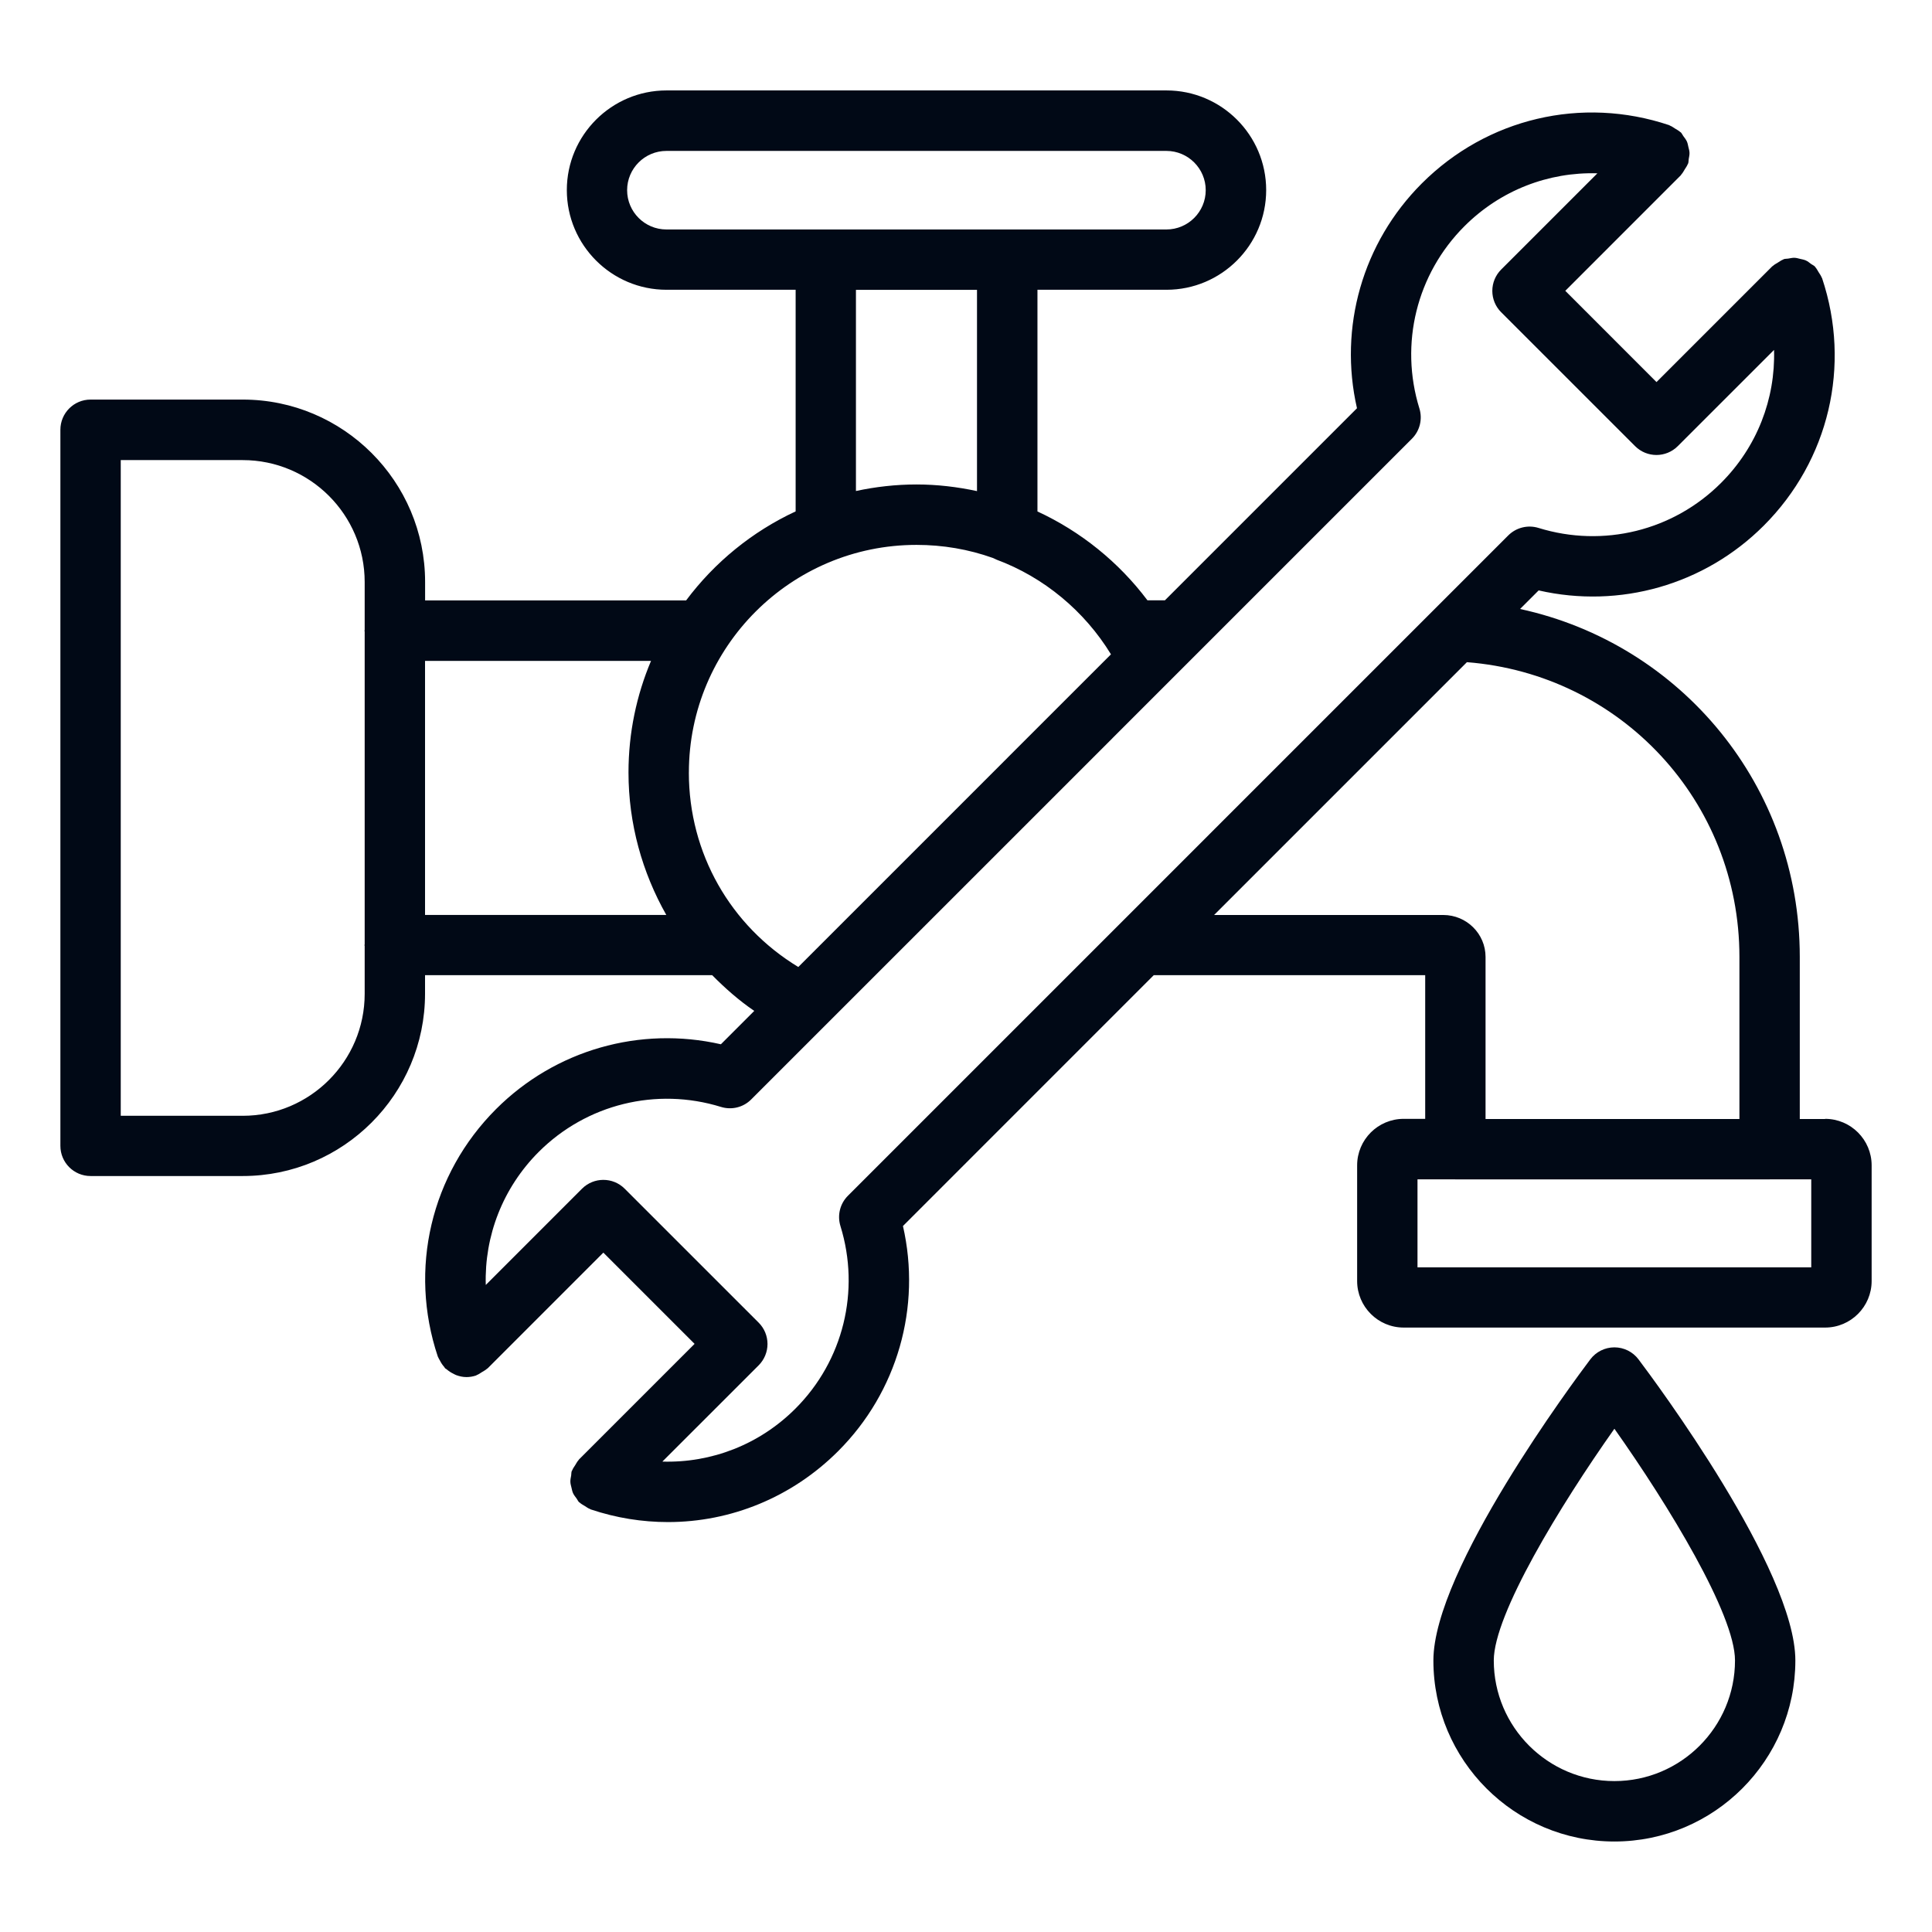
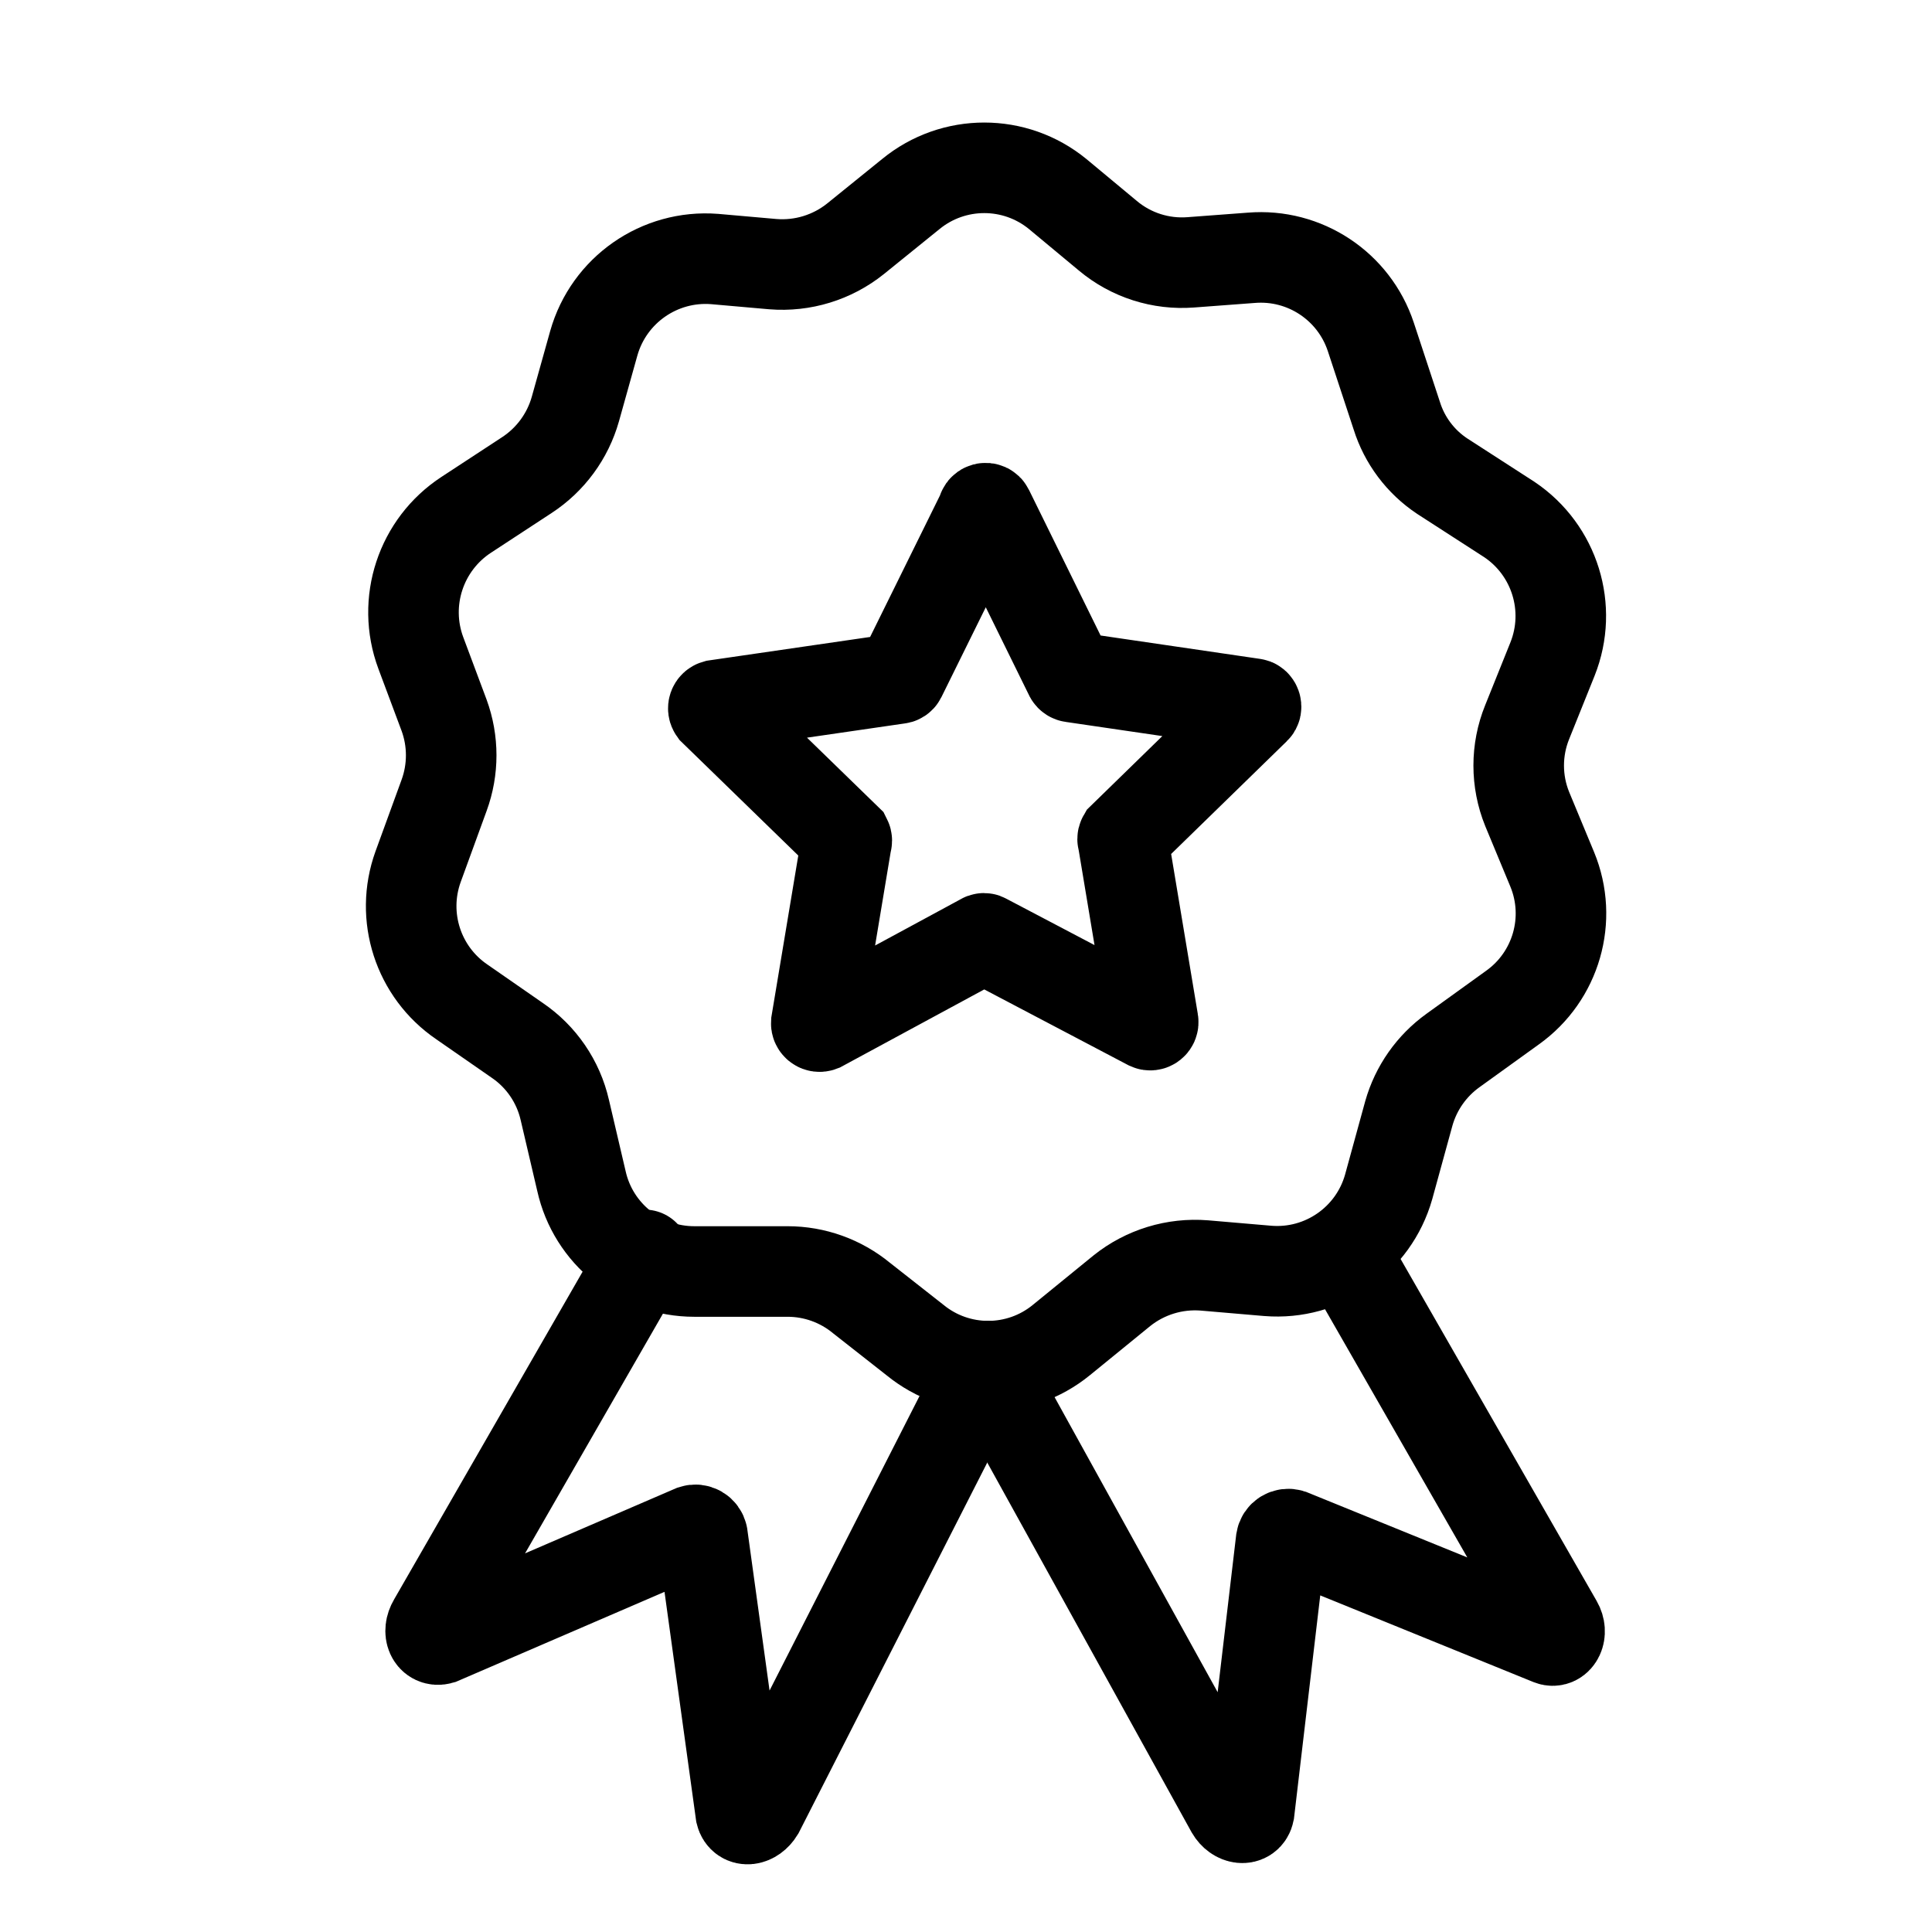
- <svg xmlns="http://www.w3.org/2000/svg" width="62" height="62" viewBox="0 0 62 62" fill="none">
-   <path d="M57.615 53.286C57.615 50.372 53.096 44.305 52.581 43.623C52.399 43.381 52.112 43.238 51.808 43.238C51.504 43.238 51.218 43.381 51.035 43.623C50.52 44.306 45.999 50.373 45.999 53.287C45.999 56.49 48.604 59.096 51.808 59.096C55.011 59.096 57.615 56.49 57.615 53.286ZM47.937 53.286C47.937 51.808 50.07 48.307 51.808 45.85C53.546 48.307 55.678 51.808 55.678 53.286C55.678 55.42 53.942 57.157 51.808 57.157C49.674 57.157 47.937 55.421 47.937 53.286Z" fill="#010916" />
-   <path d="M58.569 35.91H57.757V30.709C57.757 25.226 53.95 20.665 48.781 19.543L49.377 18.947C51.977 19.541 54.7 18.77 56.601 16.868C58.694 14.775 59.41 11.733 58.473 8.928C58.47 8.918 58.462 8.912 58.458 8.903C58.437 8.844 58.397 8.792 58.363 8.737C58.328 8.681 58.3 8.622 58.256 8.574C58.249 8.567 58.247 8.557 58.239 8.55C58.205 8.516 58.162 8.502 58.124 8.474C58.068 8.432 58.015 8.387 57.951 8.358C57.892 8.332 57.831 8.322 57.77 8.308C57.71 8.294 57.654 8.276 57.592 8.273C57.522 8.27 57.454 8.287 57.383 8.299C57.337 8.307 57.292 8.301 57.246 8.316C57.237 8.319 57.23 8.326 57.221 8.33C57.161 8.353 57.11 8.392 57.054 8.426C56.999 8.461 56.94 8.489 56.894 8.534C56.886 8.54 56.876 8.542 56.87 8.55L53.159 12.261L50.232 9.333L53.942 5.622C53.949 5.615 53.951 5.605 53.957 5.597C54.002 5.55 54.031 5.491 54.066 5.434C54.1 5.378 54.139 5.328 54.161 5.269C54.165 5.259 54.172 5.253 54.175 5.244C54.191 5.197 54.184 5.152 54.193 5.104C54.205 5.036 54.221 4.969 54.218 4.899C54.215 4.835 54.197 4.777 54.182 4.716C54.169 4.656 54.159 4.597 54.134 4.54C54.105 4.477 54.06 4.423 54.019 4.366C53.99 4.328 53.976 4.285 53.942 4.251C53.935 4.244 53.925 4.241 53.918 4.234C53.871 4.191 53.812 4.162 53.757 4.127C53.702 4.093 53.65 4.053 53.59 4.031C53.581 4.027 53.575 4.019 53.565 4.016C50.759 3.076 47.718 3.795 45.626 5.888C43.725 7.789 42.954 10.507 43.547 13.101L37.383 19.265H36.823C35.904 18.04 34.68 17.054 33.293 16.413V9.299H37.434C39.198 9.299 40.633 7.864 40.633 6.1C40.633 4.336 39.199 2.902 37.434 2.902H21.389C19.626 2.902 18.19 4.337 18.19 6.1C18.19 7.863 19.625 9.299 21.389 9.299H25.533V16.411C24.136 17.061 22.931 18.047 22.018 19.268H13.642V18.675C13.642 15.448 11.017 12.823 7.791 12.823H2.906C2.371 12.823 1.938 13.257 1.938 13.792V36.772C1.938 37.306 2.371 37.74 2.906 37.74H7.789C11.015 37.74 13.64 35.116 13.64 31.889V31.295H22.855C23.268 31.712 23.71 32.104 24.205 32.441L23.134 33.512C20.539 32.922 17.822 33.69 15.92 35.591C13.828 37.683 13.111 40.725 14.049 43.531C14.053 43.541 14.06 43.549 14.064 43.561C14.076 43.594 14.096 43.621 14.113 43.653C14.152 43.731 14.197 43.802 14.254 43.865C14.267 43.879 14.271 43.896 14.283 43.909C14.298 43.923 14.318 43.929 14.334 43.943C14.399 44 14.468 44.045 14.546 44.083C14.576 44.097 14.604 44.116 14.635 44.127C14.742 44.167 14.853 44.192 14.968 44.192C15.07 44.192 15.174 44.176 15.275 44.142C15.285 44.139 15.291 44.131 15.3 44.127C15.361 44.105 15.412 44.066 15.467 44.032C15.522 43.997 15.581 43.969 15.628 43.925C15.636 43.918 15.645 43.916 15.652 43.909L19.362 40.198L22.29 43.126L18.58 46.836C18.572 46.844 18.57 46.854 18.563 46.861C18.521 46.907 18.492 46.964 18.459 47.018C18.424 47.074 18.383 47.127 18.361 47.188C18.357 47.197 18.349 47.203 18.346 47.213C18.331 47.26 18.337 47.306 18.329 47.352C18.316 47.421 18.301 47.488 18.304 47.558C18.306 47.621 18.325 47.679 18.339 47.74C18.354 47.8 18.363 47.859 18.389 47.916C18.418 47.98 18.462 48.032 18.504 48.09C18.532 48.127 18.547 48.172 18.582 48.206C18.589 48.214 18.599 48.216 18.606 48.222C18.652 48.266 18.71 48.294 18.766 48.329C18.821 48.363 18.873 48.404 18.933 48.425C18.943 48.429 18.949 48.437 18.958 48.439C19.774 48.713 20.609 48.845 21.436 48.845C23.451 48.845 25.413 48.053 26.898 46.568C28.801 44.666 29.572 41.944 28.977 39.344L37.025 31.295H45.736V35.905H45.046C44.221 35.905 43.552 36.574 43.552 37.399V41.109C43.552 41.932 44.221 42.603 45.046 42.603H58.57C59.394 42.603 60.063 41.932 60.063 41.109V37.399C60.063 36.575 59.394 35.905 58.57 35.905L58.569 35.91ZM20.125 6.103C20.125 5.409 20.691 4.843 21.386 4.843H37.431C38.127 4.843 38.693 5.409 38.693 6.103C38.693 6.798 38.127 7.364 37.431 7.364H21.386C20.691 7.364 20.125 6.799 20.125 6.103ZM27.468 9.302H31.353V15.76C30.719 15.624 30.071 15.547 29.411 15.547C28.745 15.547 28.096 15.622 27.468 15.757V9.301V9.302ZM7.789 35.806H3.875V14.765H7.789C9.947 14.765 11.703 16.52 11.703 18.678V20.213C11.703 20.223 11.697 20.231 11.697 20.241C11.697 20.251 11.703 20.259 11.703 20.269V30.302C11.703 30.312 11.697 30.321 11.697 30.331C11.697 30.34 11.703 30.349 11.703 30.359V31.893C11.703 34.051 9.947 35.807 7.789 35.807V35.806ZM13.64 29.362V21.209H20.892C20.427 22.31 20.169 23.52 20.169 24.789C20.169 26.438 20.61 27.997 21.382 29.361L13.64 29.362ZM22.107 24.79C22.107 20.762 25.384 17.486 29.411 17.486C30.257 17.486 31.081 17.627 31.861 17.905C31.884 17.917 31.908 17.927 31.932 17.937C31.94 17.941 31.947 17.944 31.955 17.948C31.964 17.952 31.972 17.956 31.98 17.96C33.498 18.523 34.806 19.611 35.652 20.998L32.354 24.295C32.347 24.301 32.342 24.308 32.336 24.314L25.618 31.032C23.442 29.711 22.106 27.385 22.106 24.791L22.107 24.79ZM26.971 39.346C27.614 41.425 27.061 43.669 25.527 45.203C24.372 46.359 22.83 46.951 21.256 46.904L24.346 43.815C24.528 43.633 24.63 43.386 24.63 43.13C24.63 42.873 24.528 42.626 24.346 42.445L20.047 38.147C19.669 37.769 19.056 37.769 18.677 38.147L15.589 41.236C15.543 39.663 16.134 38.121 17.289 36.965C18.823 35.433 21.064 34.882 23.136 35.522C23.481 35.629 23.854 35.537 24.107 35.282L35.692 23.698C35.697 23.692 35.704 23.685 35.71 23.679L45.309 14.08C45.564 13.826 45.656 13.452 45.55 13.108C44.908 11.034 45.461 8.794 46.993 7.262C48.148 6.106 49.69 5.515 51.262 5.562L48.174 8.65C47.992 8.832 47.89 9.078 47.89 9.335C47.89 9.592 47.992 9.839 48.174 10.02L52.472 14.317C52.661 14.506 52.909 14.601 53.157 14.601C53.405 14.601 53.653 14.506 53.842 14.317L56.931 11.229C56.977 12.801 56.386 14.343 55.23 15.498C53.697 17.032 51.453 17.585 49.373 16.942C49.03 16.836 48.657 16.928 48.402 17.182L38.805 26.778C38.8 26.783 38.795 26.789 38.789 26.795L27.21 38.374C26.956 38.628 26.864 39.002 26.971 39.346ZM46.316 29.363H38.962L47.075 21.25C52.009 21.636 55.82 25.71 55.82 30.709V35.91H47.673V30.709C47.673 29.966 47.064 29.363 46.316 29.363ZM58.125 40.67H45.489V37.847H46.697C46.697 37.847 46.702 37.848 46.703 37.848H56.788C56.788 37.848 56.793 37.847 56.795 37.847H58.125V40.67Z" fill="#010916" />
+ <svg xmlns="http://www.w3.org/2000/svg" width="60" height="60" viewBox="0 0 64 64" stroke-width="3" stroke="#000000" fill="none">
+   <path d="M45.41,11.16l.86,2.61a3.75,3.75,0,0,0,1.5,2L50,17.21a3.85,3.85,0,0,1,1.43,4.62l-.84,2.09a3.83,3.83,0,0,0,0,2.88l.83,2a3.83,3.83,0,0,1-1.32,4.58L48.13,34.8a3.86,3.86,0,0,0-1.46,2.08L46,39.32a3.84,3.84,0,0,1-4,2.78l-2.1-.18a3.88,3.88,0,0,0-2.74.84l-2,1.63a3.83,3.83,0,0,1-4.85,0L28.54,43a3.85,3.85,0,0,0-2.45-.88H23a3.83,3.83,0,0,1-3.74-3l-.55-2.35a3.82,3.82,0,0,0-1.58-2.31L15.3,33.19a3.84,3.84,0,0,1-1.45-4.48l.86-2.36a3.86,3.86,0,0,0,0-2.66l-.77-2.06a3.86,3.86,0,0,1,1.51-4.58l2-1.31a3.87,3.87,0,0,0,1.61-2.19l.61-2.18a3.85,3.85,0,0,1,4-2.79l1.93.17a3.88,3.88,0,0,0,2.74-.84l1.83-1.48a3.84,3.84,0,0,1,4.87,0L36.7,7.81a3.82,3.82,0,0,0,2.75.88l2-.15A3.84,3.84,0,0,1,45.41,11.16Z" />
+   <path d="M44.59,41.57l7,12.21c.18.31,0,.64-.23.55l-8.61-3.5a.24.24,0,0,0-.31.19l-1.06,9c-.06.29-.42.25-.6-.06L32.65,45.25" stroke-linecap="round" />
+   <path d="M32.65,45.25,25.14,60c-.19.31-.53.35-.6.07l-1.27-9.2a.24.24,0,0,0-.31-.18L14.59,54.3c-.28.08-.43-.24-.24-.56l7-12.17" stroke-linecap="round" />
+   <path d="M32.74,16.89l2.7,5.49a.1.1,0,0,0,.08.05l6,.88c.08,0,.12.12.06.17l-4.38,4.27a.09.09,0,0,0,0,.09l1,6a.1.1,0,0,1-.14.11l-5.42-2.85a.07.07,0,0,0-.09,0L27.19,34a.11.11,0,0,1-.15-.11l1-6a.1.1,0,0,0,0-.09l-4.39-4.27a.11.11,0,0,1,.06-.17l6.05-.88a.09.09,0,0,0,.08-.05l2.71-5.49A.1.1,0,0,1,32.74,16.89Z" stroke-linecap="round" />
</svg>
